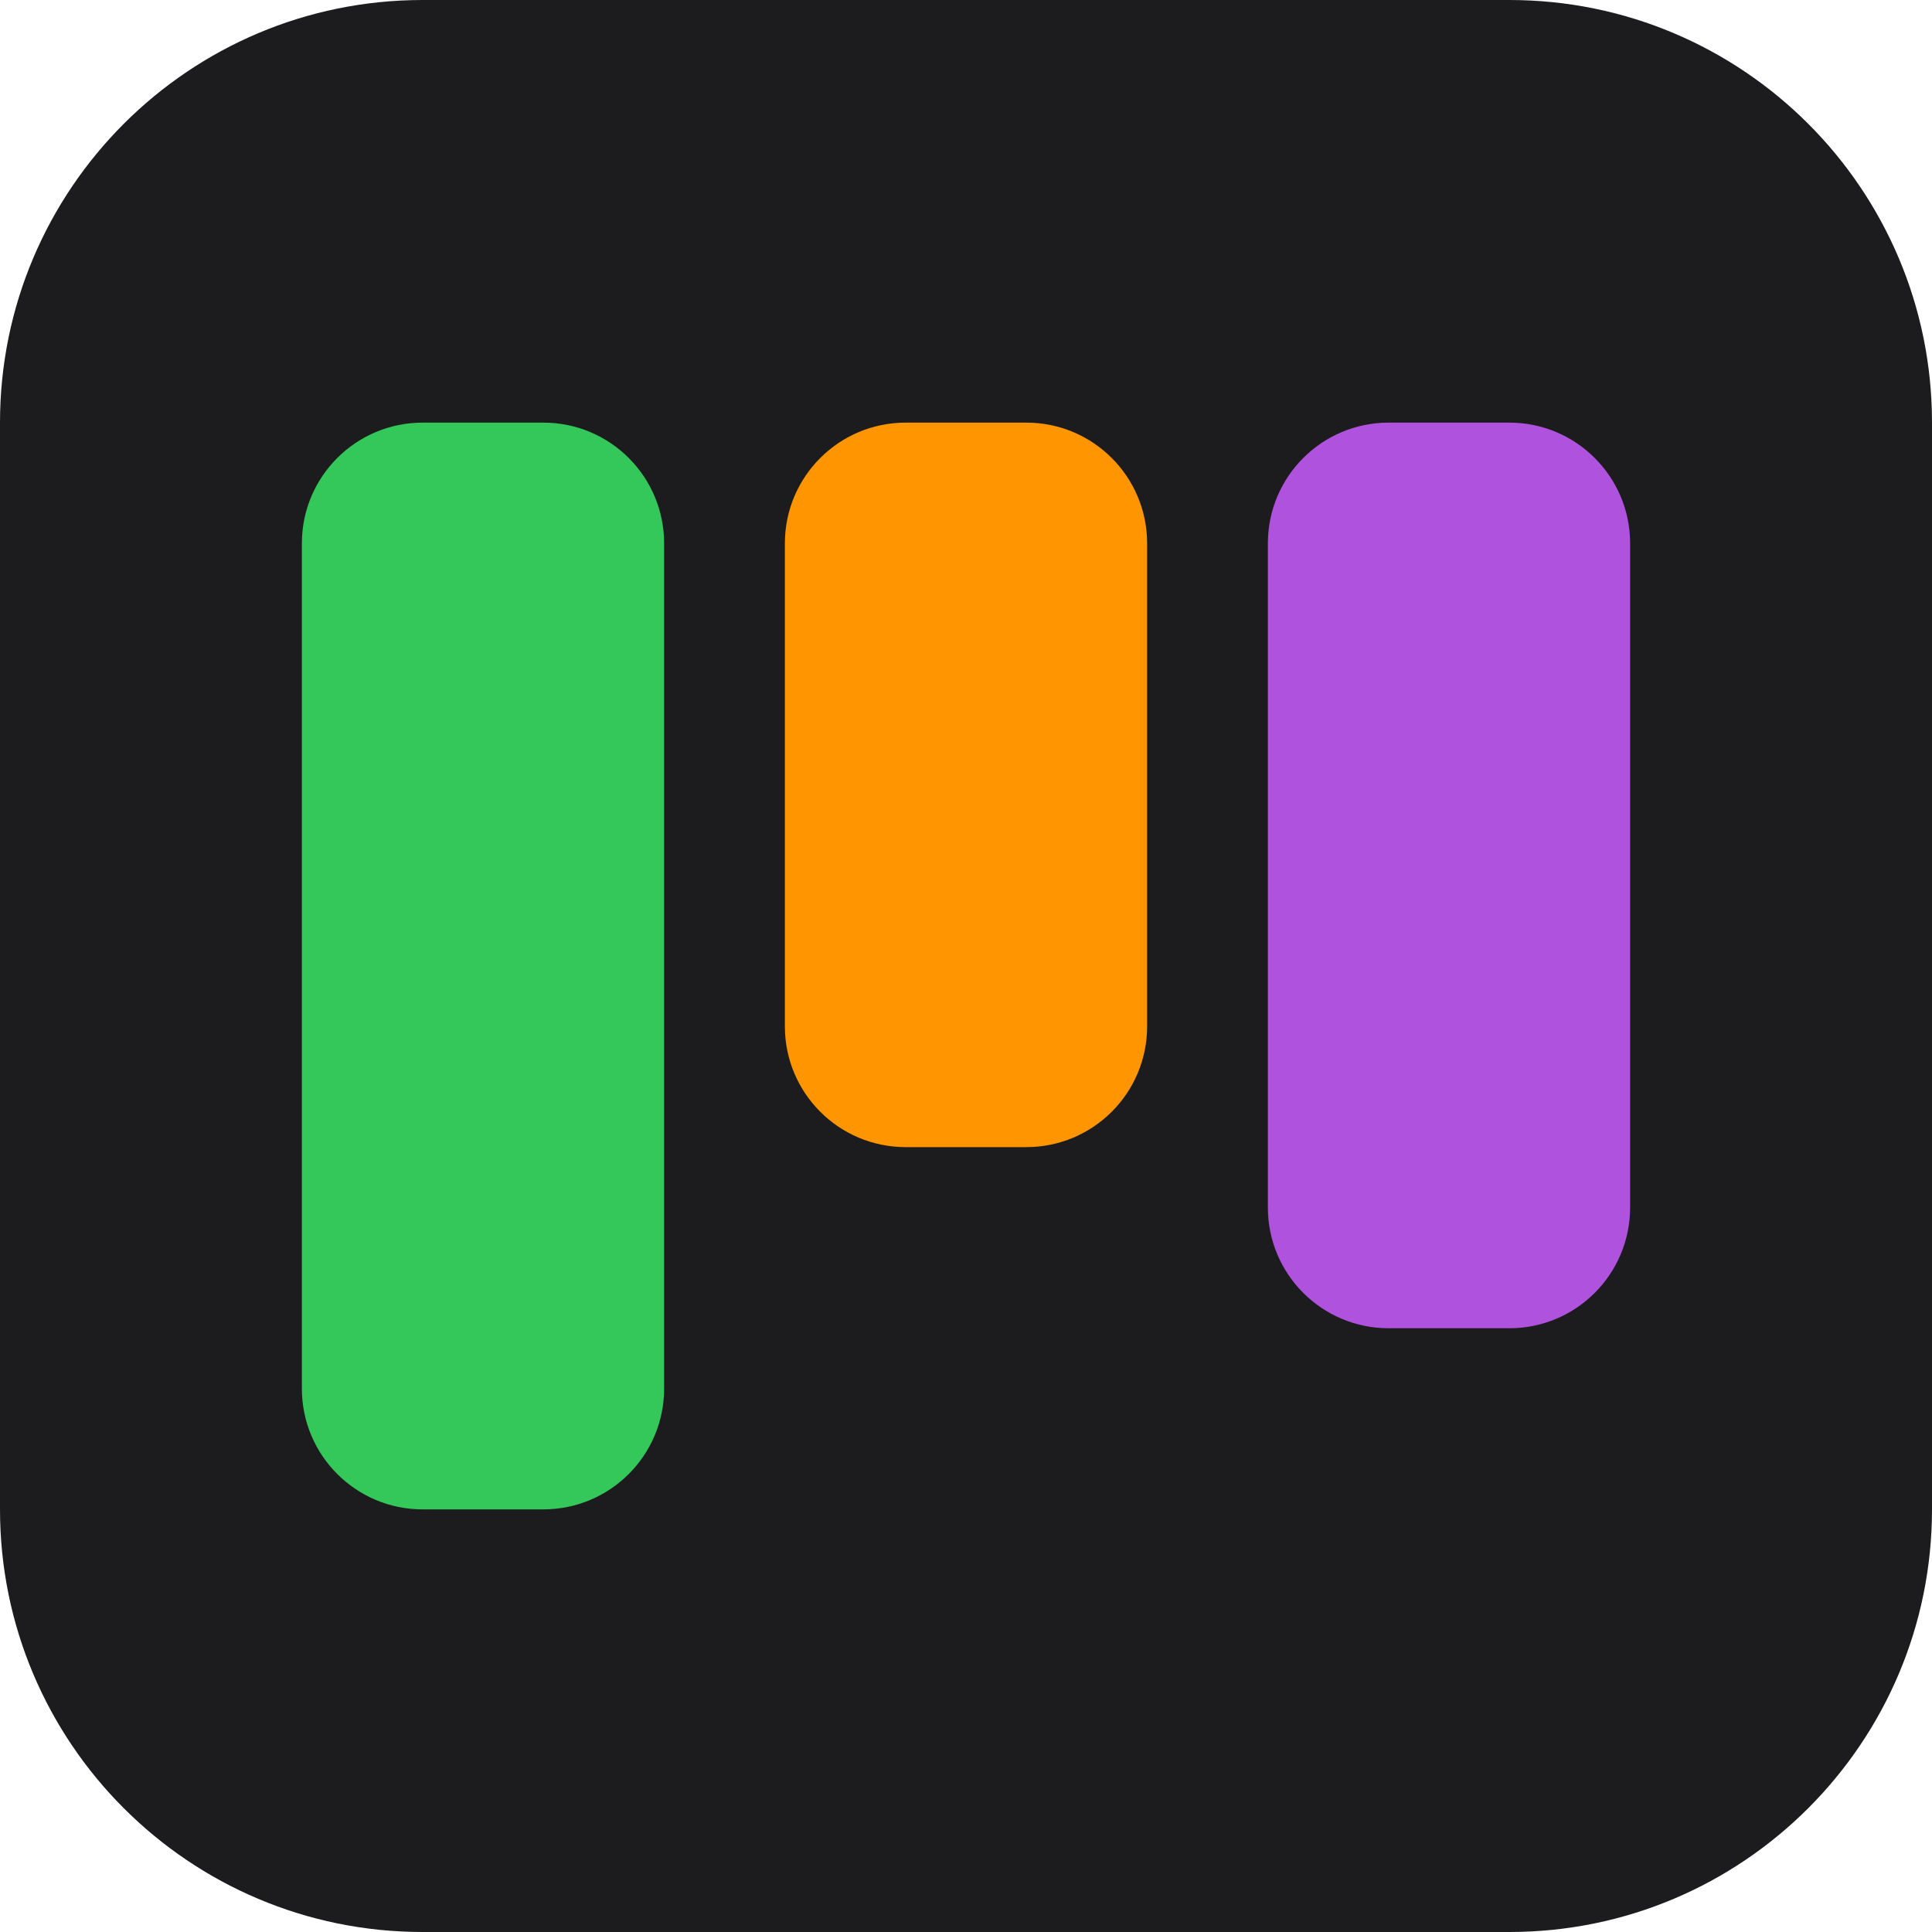
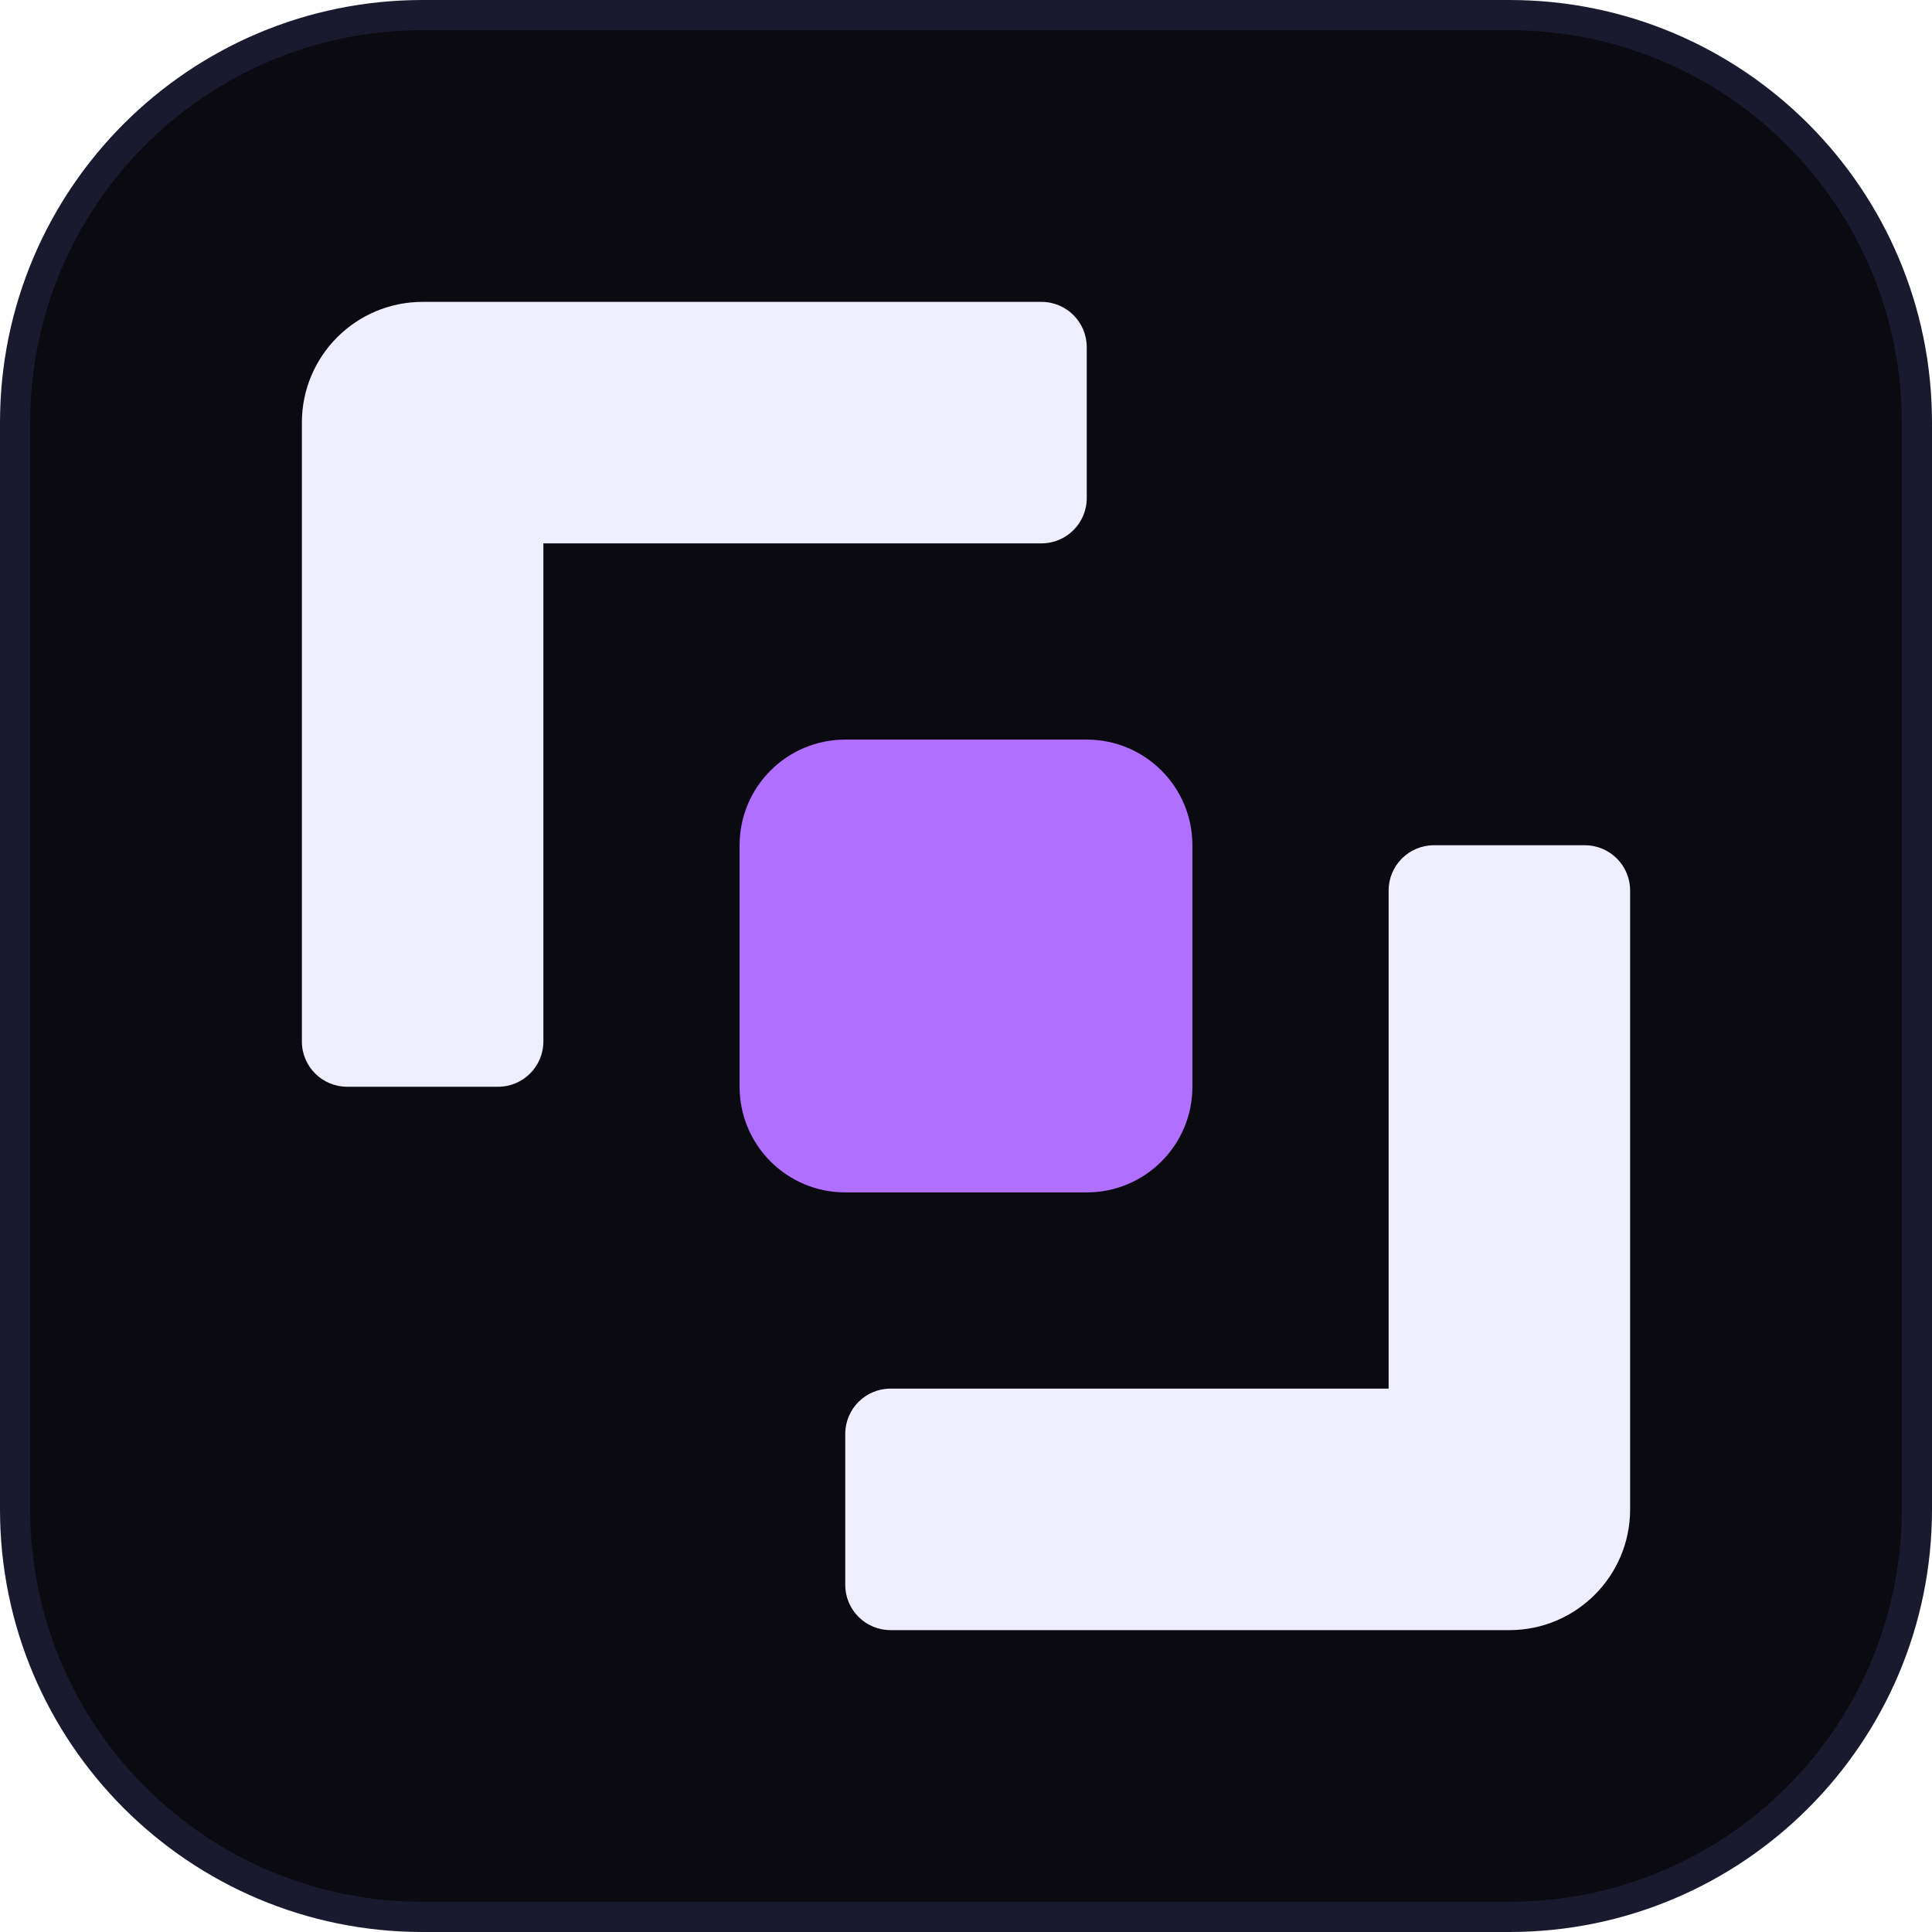
<svg xmlns="http://www.w3.org/2000/svg" viewBox="0 0 64 64">
-   <rect width="64" height="64" rx="14" fill="#1c1c1e" />
-   <rect x="10" y="14" width="12" height="36" rx="4" fill="#34C759" />
-   <rect x="26" y="14" width="12" height="24" rx="4" fill="#FF9500" />
-   <rect x="42" y="14" width="12" height="30" rx="4" fill="#AF52DE" />
+   <rect x="0.5" y="0.5" width="63" height="63" rx="13.5" fill="#0a0a10" stroke="#1a1a2e" stroke-width="1" />
+   <path d="M10 14a4 4 0 0 1 4-4h20.5a1.5 1.5 0 0 1 1.5 1.5v5a1.5 1.5 0 0 1-1.5 1.5H18v16.5a1.5 1.5 0 0 1-1.5 1.5h-5a1.5 1.5 0 0 1-1.5-1.5Z" fill="#eeeeff" />
+   <path d="M54 50a4 4 0 0 1-4 4H29.5a1.5 1.5 0 0 1-1.5-1.5v-5a1.5 1.5 0 0 1 1.5-1.5H46V29.5a1.5 1.5 0 0 1 1.5-1.5h5a1.5 1.5 0 0 1 1.5 1.5Z" fill="#eeeeff" />
+   <rect x="24.5" y="24.5" width="15" height="15" rx="3.5" fill="#b06fff" />
</svg>
